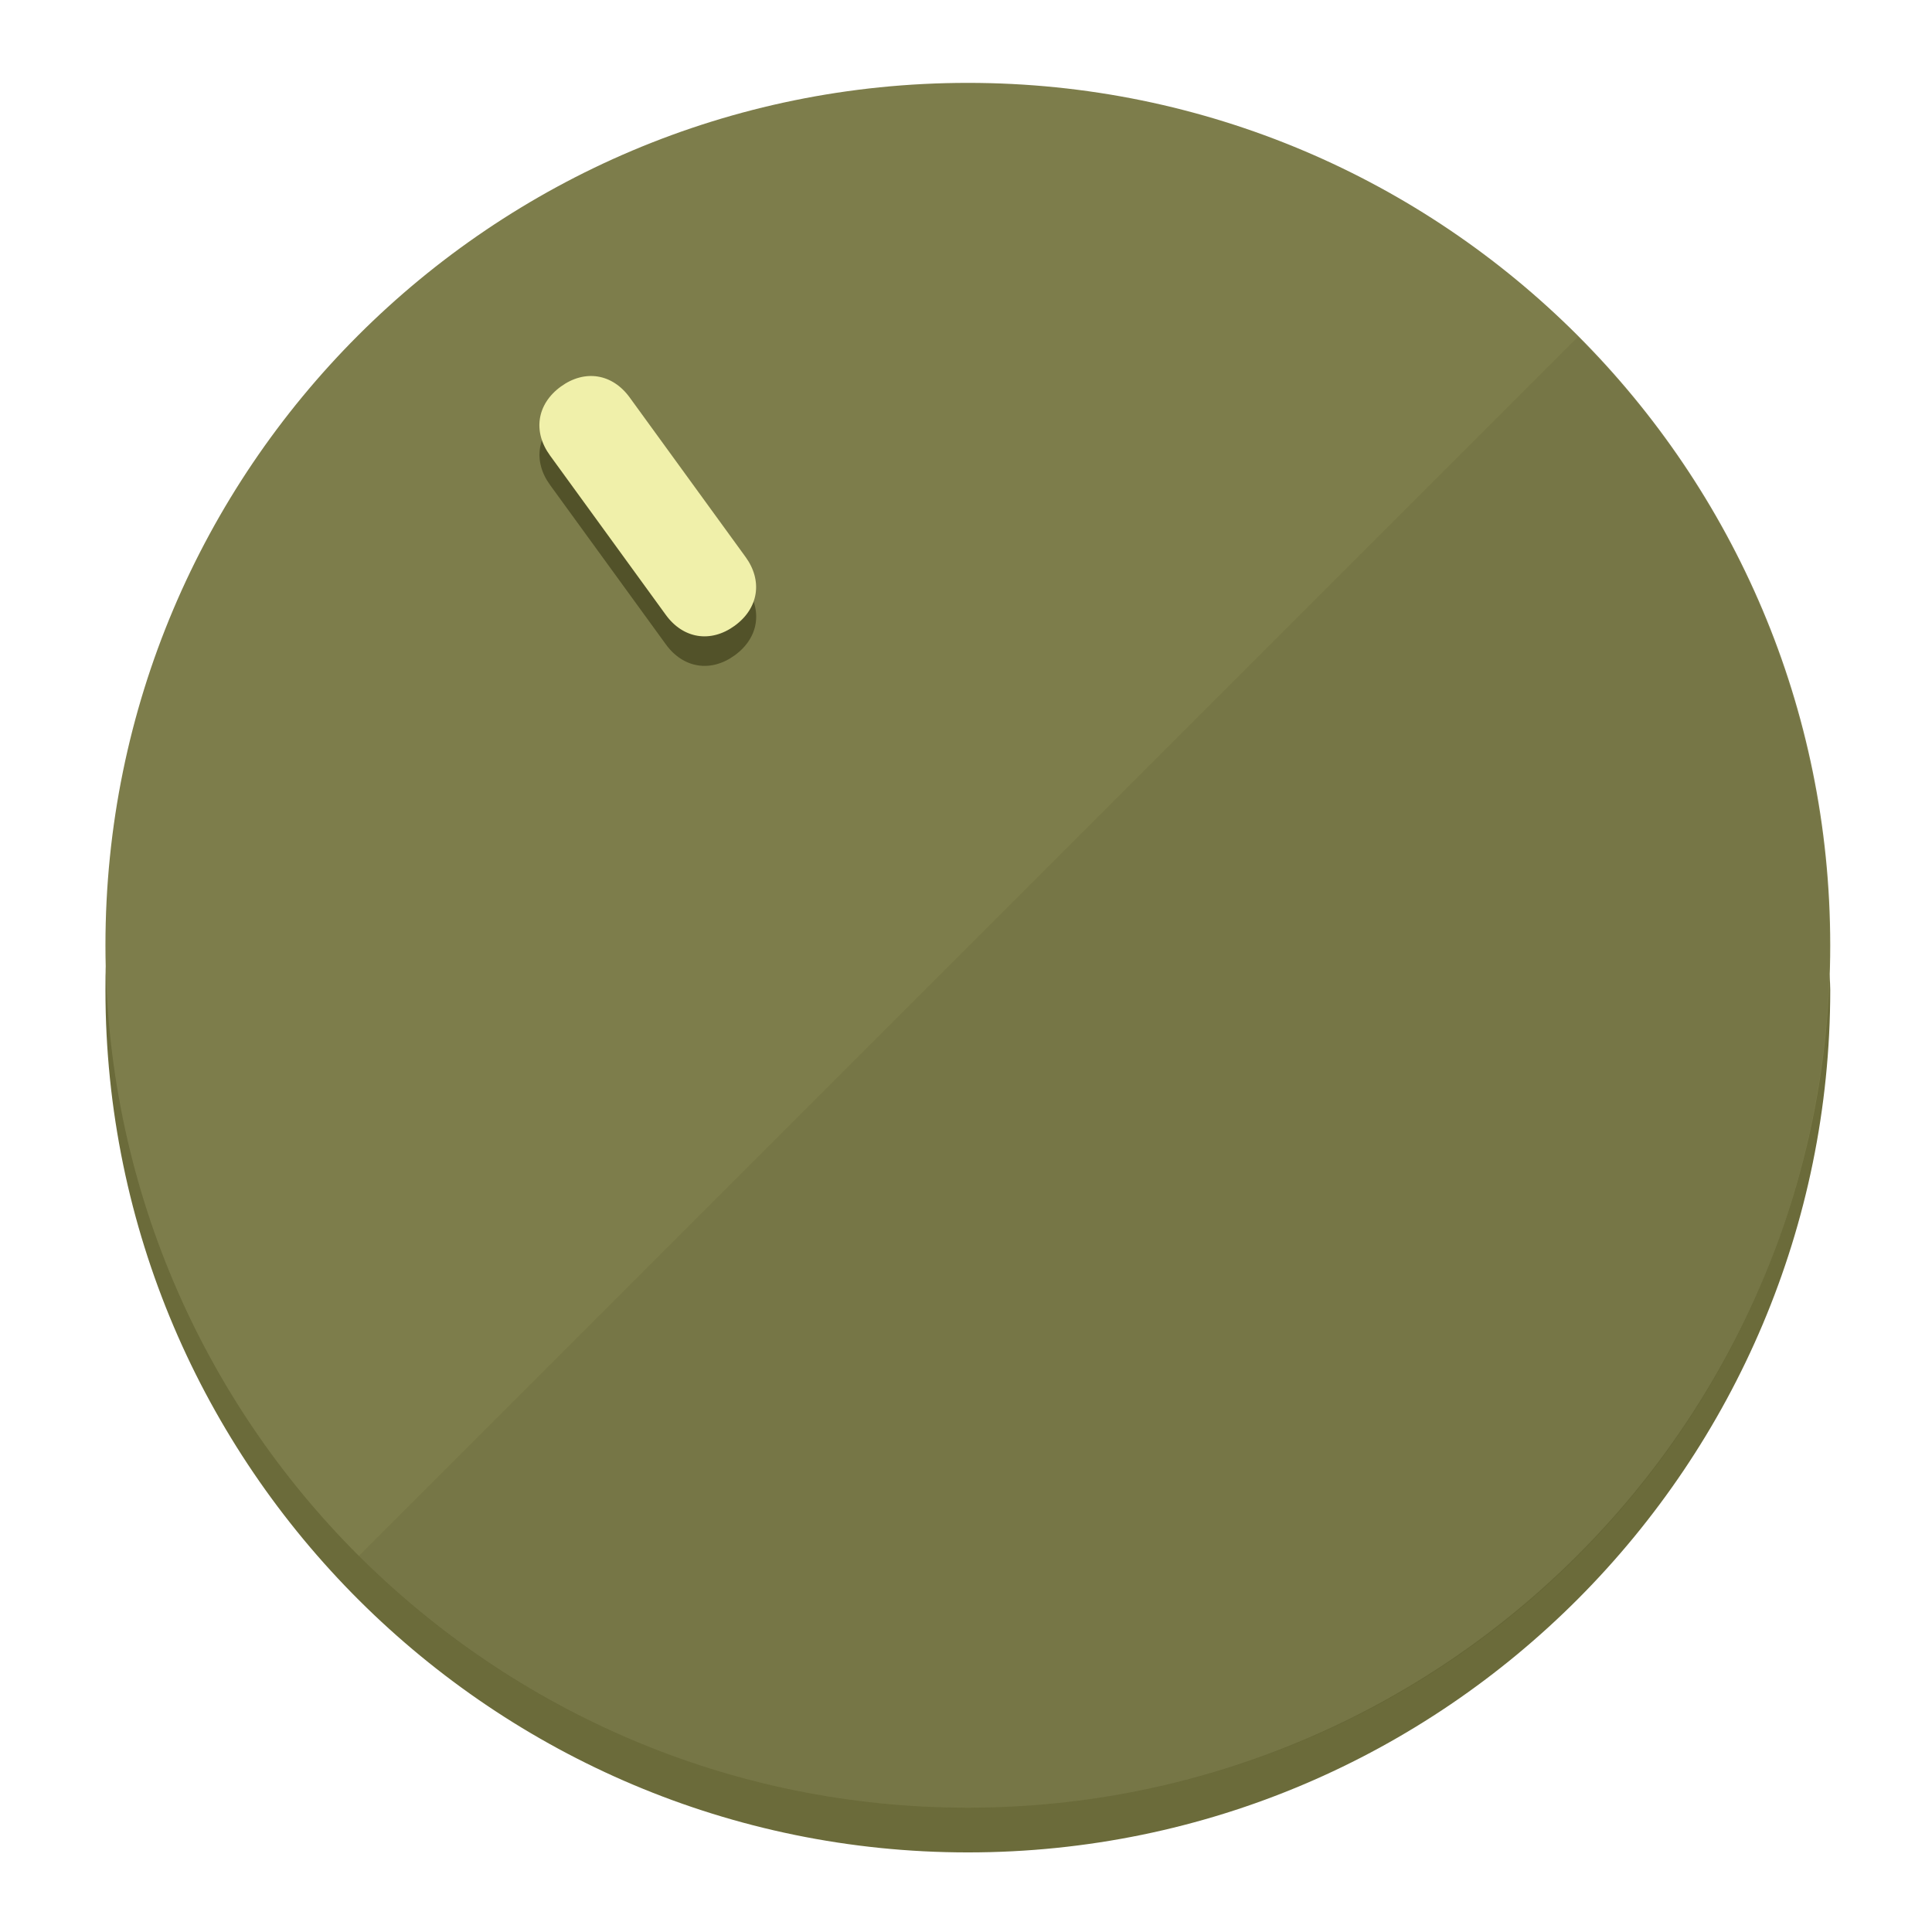
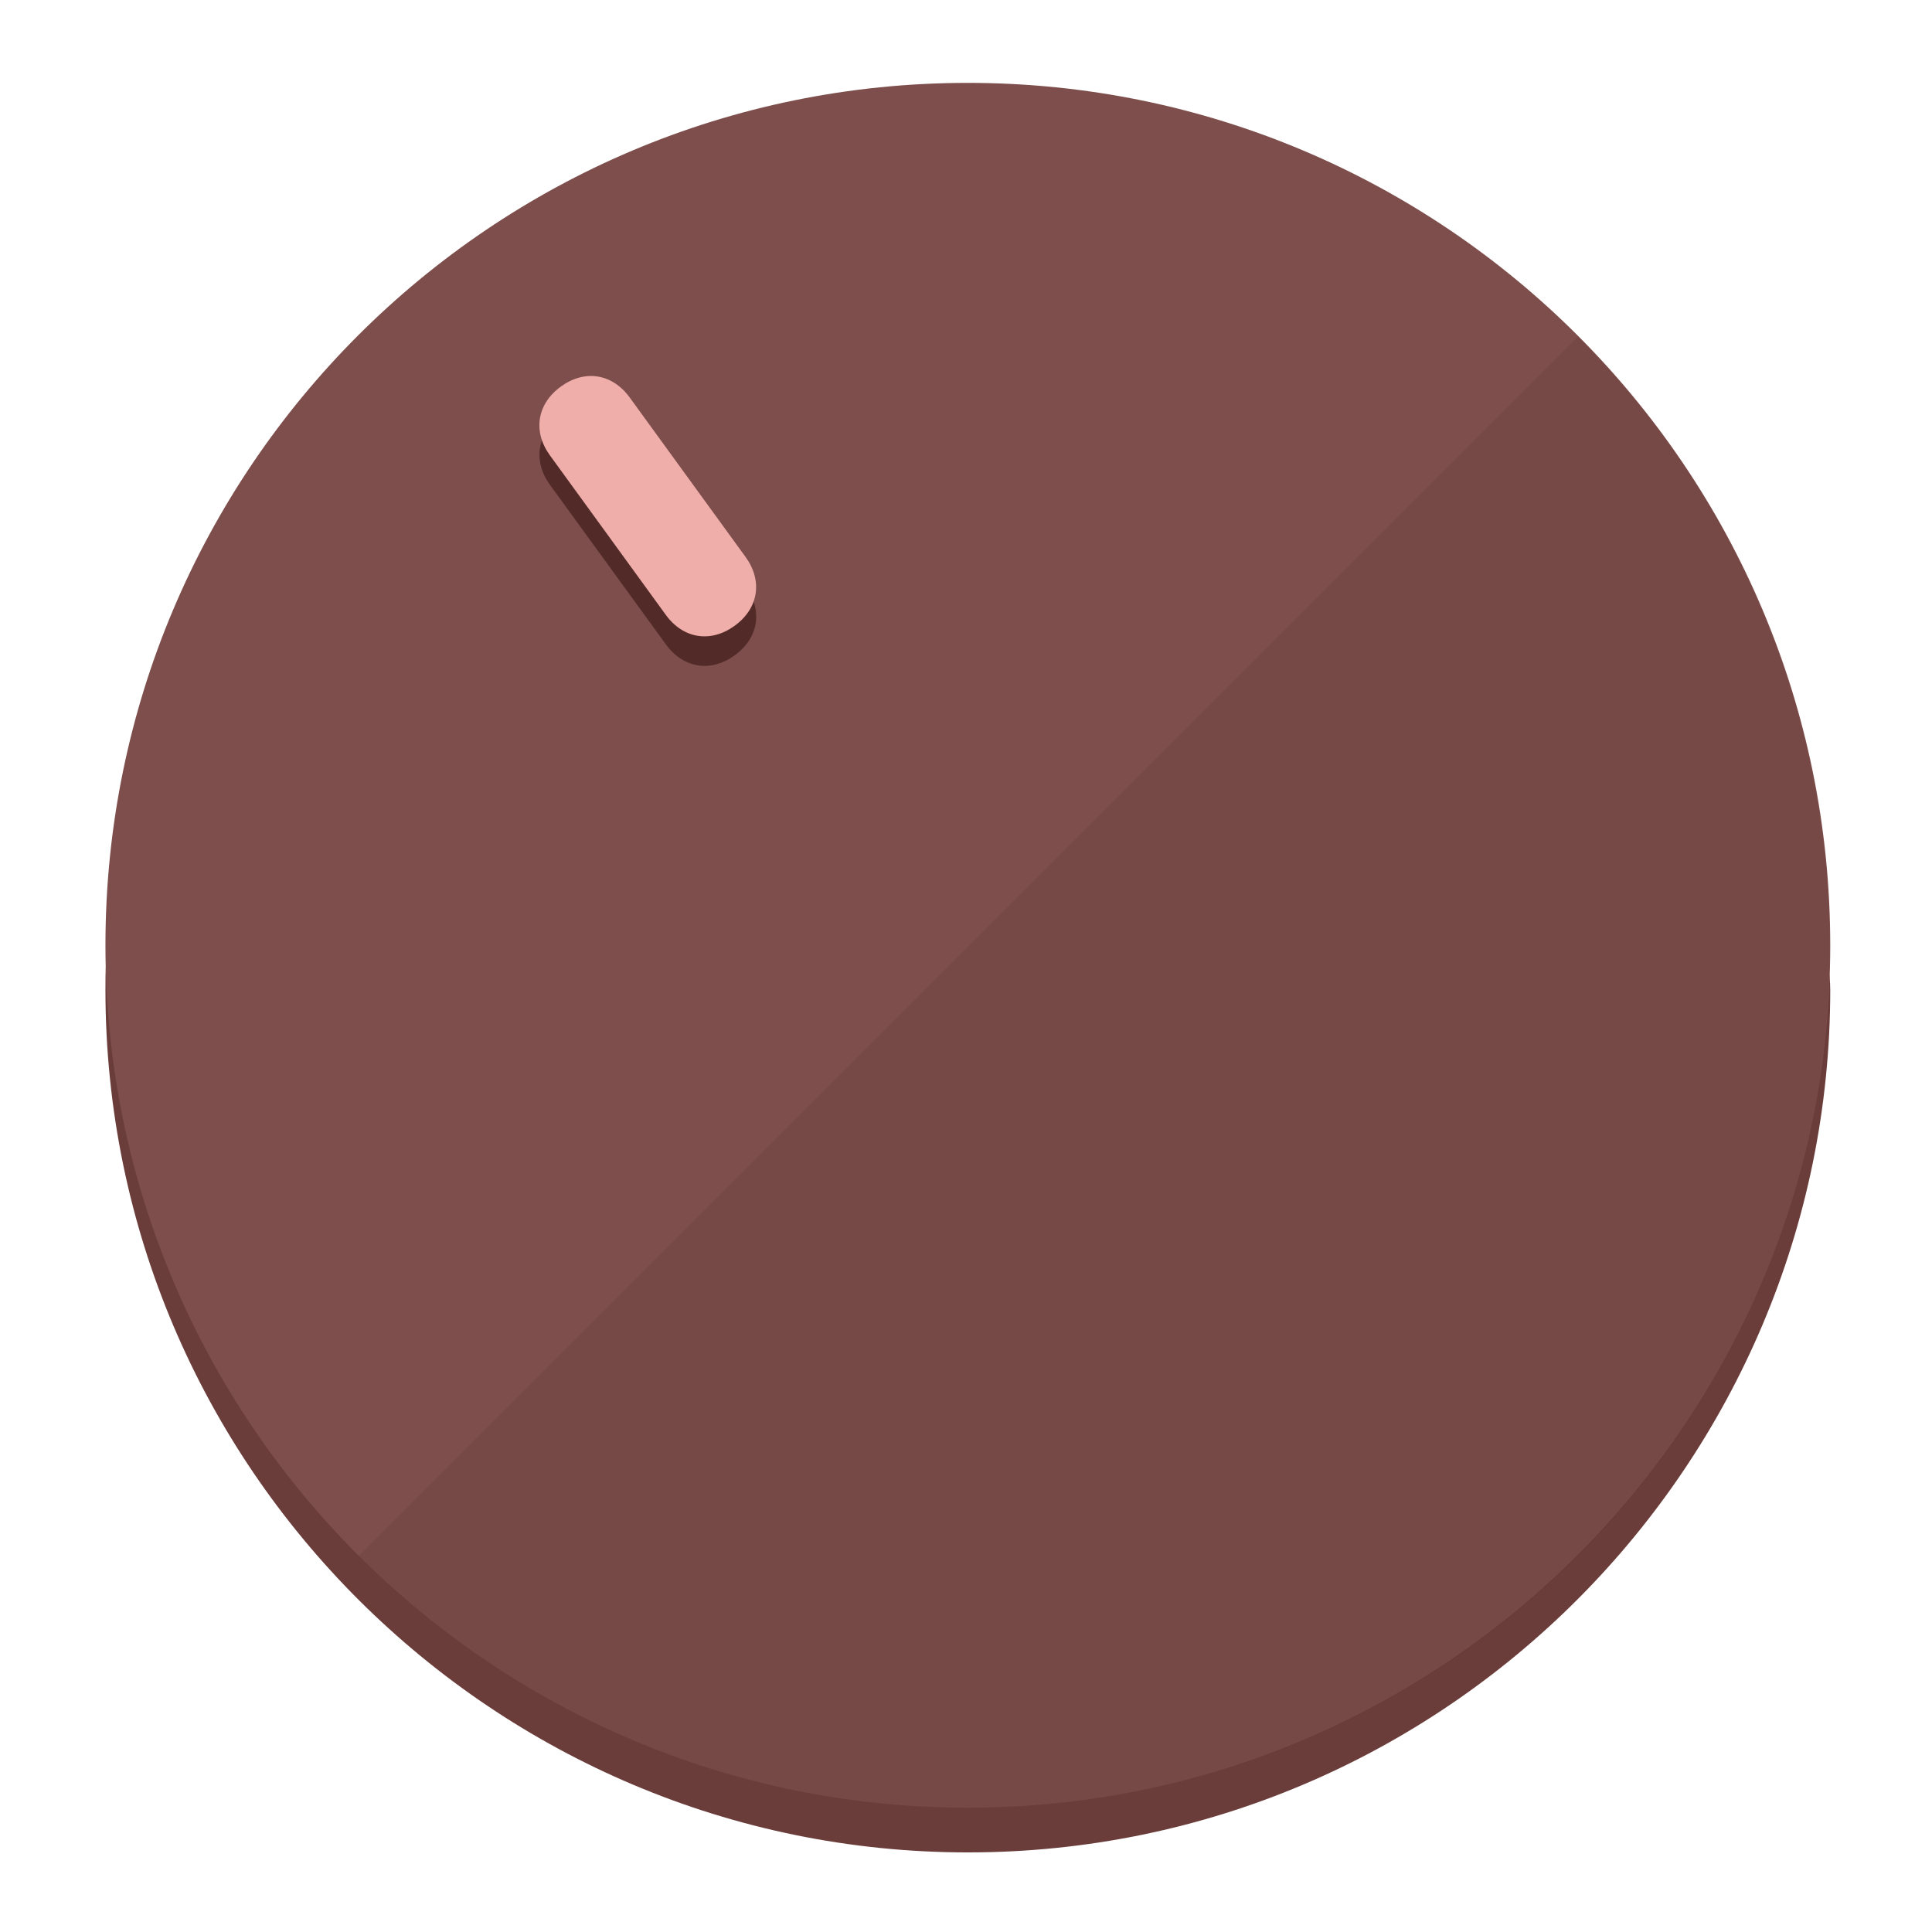
<svg xmlns="http://www.w3.org/2000/svg" height="120px" width="120px" version="1.1" id="Layer_1" viewBox="0 0 496.8 496.8" xml:space="preserve">
  <defs id="defs23" />
  <g id="g3158">
-     <path style="display:inline;fill:#6B6B3A;fill-opacity:1;stroke-width:1.584" d="m 248.875,445.92 c 116.582,0 212.89,-91.238 220.493,-205.286 0,5.069 1.267,8.87 1.267,13.939 0,121.651 -98.842,221.76 -221.76,221.76 -121.651,0 -221.76,-98.842 -221.76,-221.76 0,-5.069 0,-8.87 1.267,-13.939 7.603,114.048 103.91,205.286 220.493,205.286 z" id="path8" />
-     <circle style="display:inline;fill:#7D7D4B;fill-opacity:1;stroke-width:1.584" cx="248.875" cy="243.071" r="221.76" id="circle12" />
-     <path style="display:inline;fill:#525229;fill-opacity:0.154;stroke-width:1.587" d="m 405.744,86.606 c 86.308,86.308 86.308,227.193 0,313.5 -86.308,86.308 -227.193,86.308 -313.5,0" id="path14" />
+     <path style="display:inline;fill:#6B3D3A;fill-opacity:1;stroke-width:1.584" d="m 248.875,445.92 c 116.582,0 212.89,-91.238 220.493,-205.286 0,5.069 1.267,8.87 1.267,13.939 0,121.651 -98.842,221.76 -221.76,221.76 -121.651,0 -221.76,-98.842 -221.76,-221.76 0,-5.069 0,-8.87 1.267,-13.939 7.603,114.048 103.91,205.286 220.493,205.286 z" id="path8" />
+     <circle style="display:inline;fill:#7D4E4B;fill-opacity:1;stroke-width:1.584" cx="248.875" cy="243.071" r="221.76" id="circle12" />
+     <path style="display:inline;fill:#522B29;fill-opacity:0.154;stroke-width:1.587" d="m 405.744,86.606 c 86.308,86.308 86.308,227.193 0,313.5 -86.308,86.308 -227.193,86.308 -313.5,0" id="path14" />
  </g>
  <g id="g3198">
    <circle style="display:none;fill:#000000;fill-opacity:0;stroke-width:1.584" cx="57.84" cy="343.108" r="221.76" id="circle12-3" transform="rotate(-36)" />
-     <path style="display:inline;fill:#525229;fill-opacity:1;stroke-width:1.584" d="m 191.735,150.81 c 4.469,6.151 3.348,13.231 -2.803,17.7 v 0 c -6.151,4.469 -13.231,3.348 -17.7,-2.803 L 141.437,124.699 c -4.469,-6.151 -3.348,-13.231 2.803,-17.7 v 0 c 6.151,-4.469 13.231,-3.348 17.7,2.803 z" id="path3789" />
-     <path style="display:inline;fill:#F0F0AA;stroke-width:1.584" d="m 191.713,143.214 c 4.469,6.151 3.348,13.231 -2.803,17.7 v 0 c -6.151,4.469 -13.231,3.348 -17.7,-2.803 L 141.416,117.103 c -4.469,-6.151 -3.348,-13.231 2.803,-17.7 v 0 c 6.151,-4.469 13.231,-3.348 17.7,2.803 z" id="path915" />
+     <path style="display:inline;fill:#522B29;fill-opacity:1;stroke-width:1.584" d="m 191.735,150.81 c 4.469,6.151 3.348,13.231 -2.803,17.7 v 0 c -6.151,4.469 -13.231,3.348 -17.7,-2.803 L 141.437,124.699 c -4.469,-6.151 -3.348,-13.231 2.803,-17.7 v 0 c 6.151,-4.469 13.231,-3.348 17.7,2.803 z" id="path3789" />
+     <path style="display:inline;fill:#F0AEAA;stroke-width:1.584" d="m 191.713,143.214 c 4.469,6.151 3.348,13.231 -2.803,17.7 v 0 c -6.151,4.469 -13.231,3.348 -17.7,-2.803 L 141.416,117.103 c -4.469,-6.151 -3.348,-13.231 2.803,-17.7 v 0 c 6.151,-4.469 13.231,-3.348 17.7,2.803 z" id="path915" />
  </g>
</svg>
